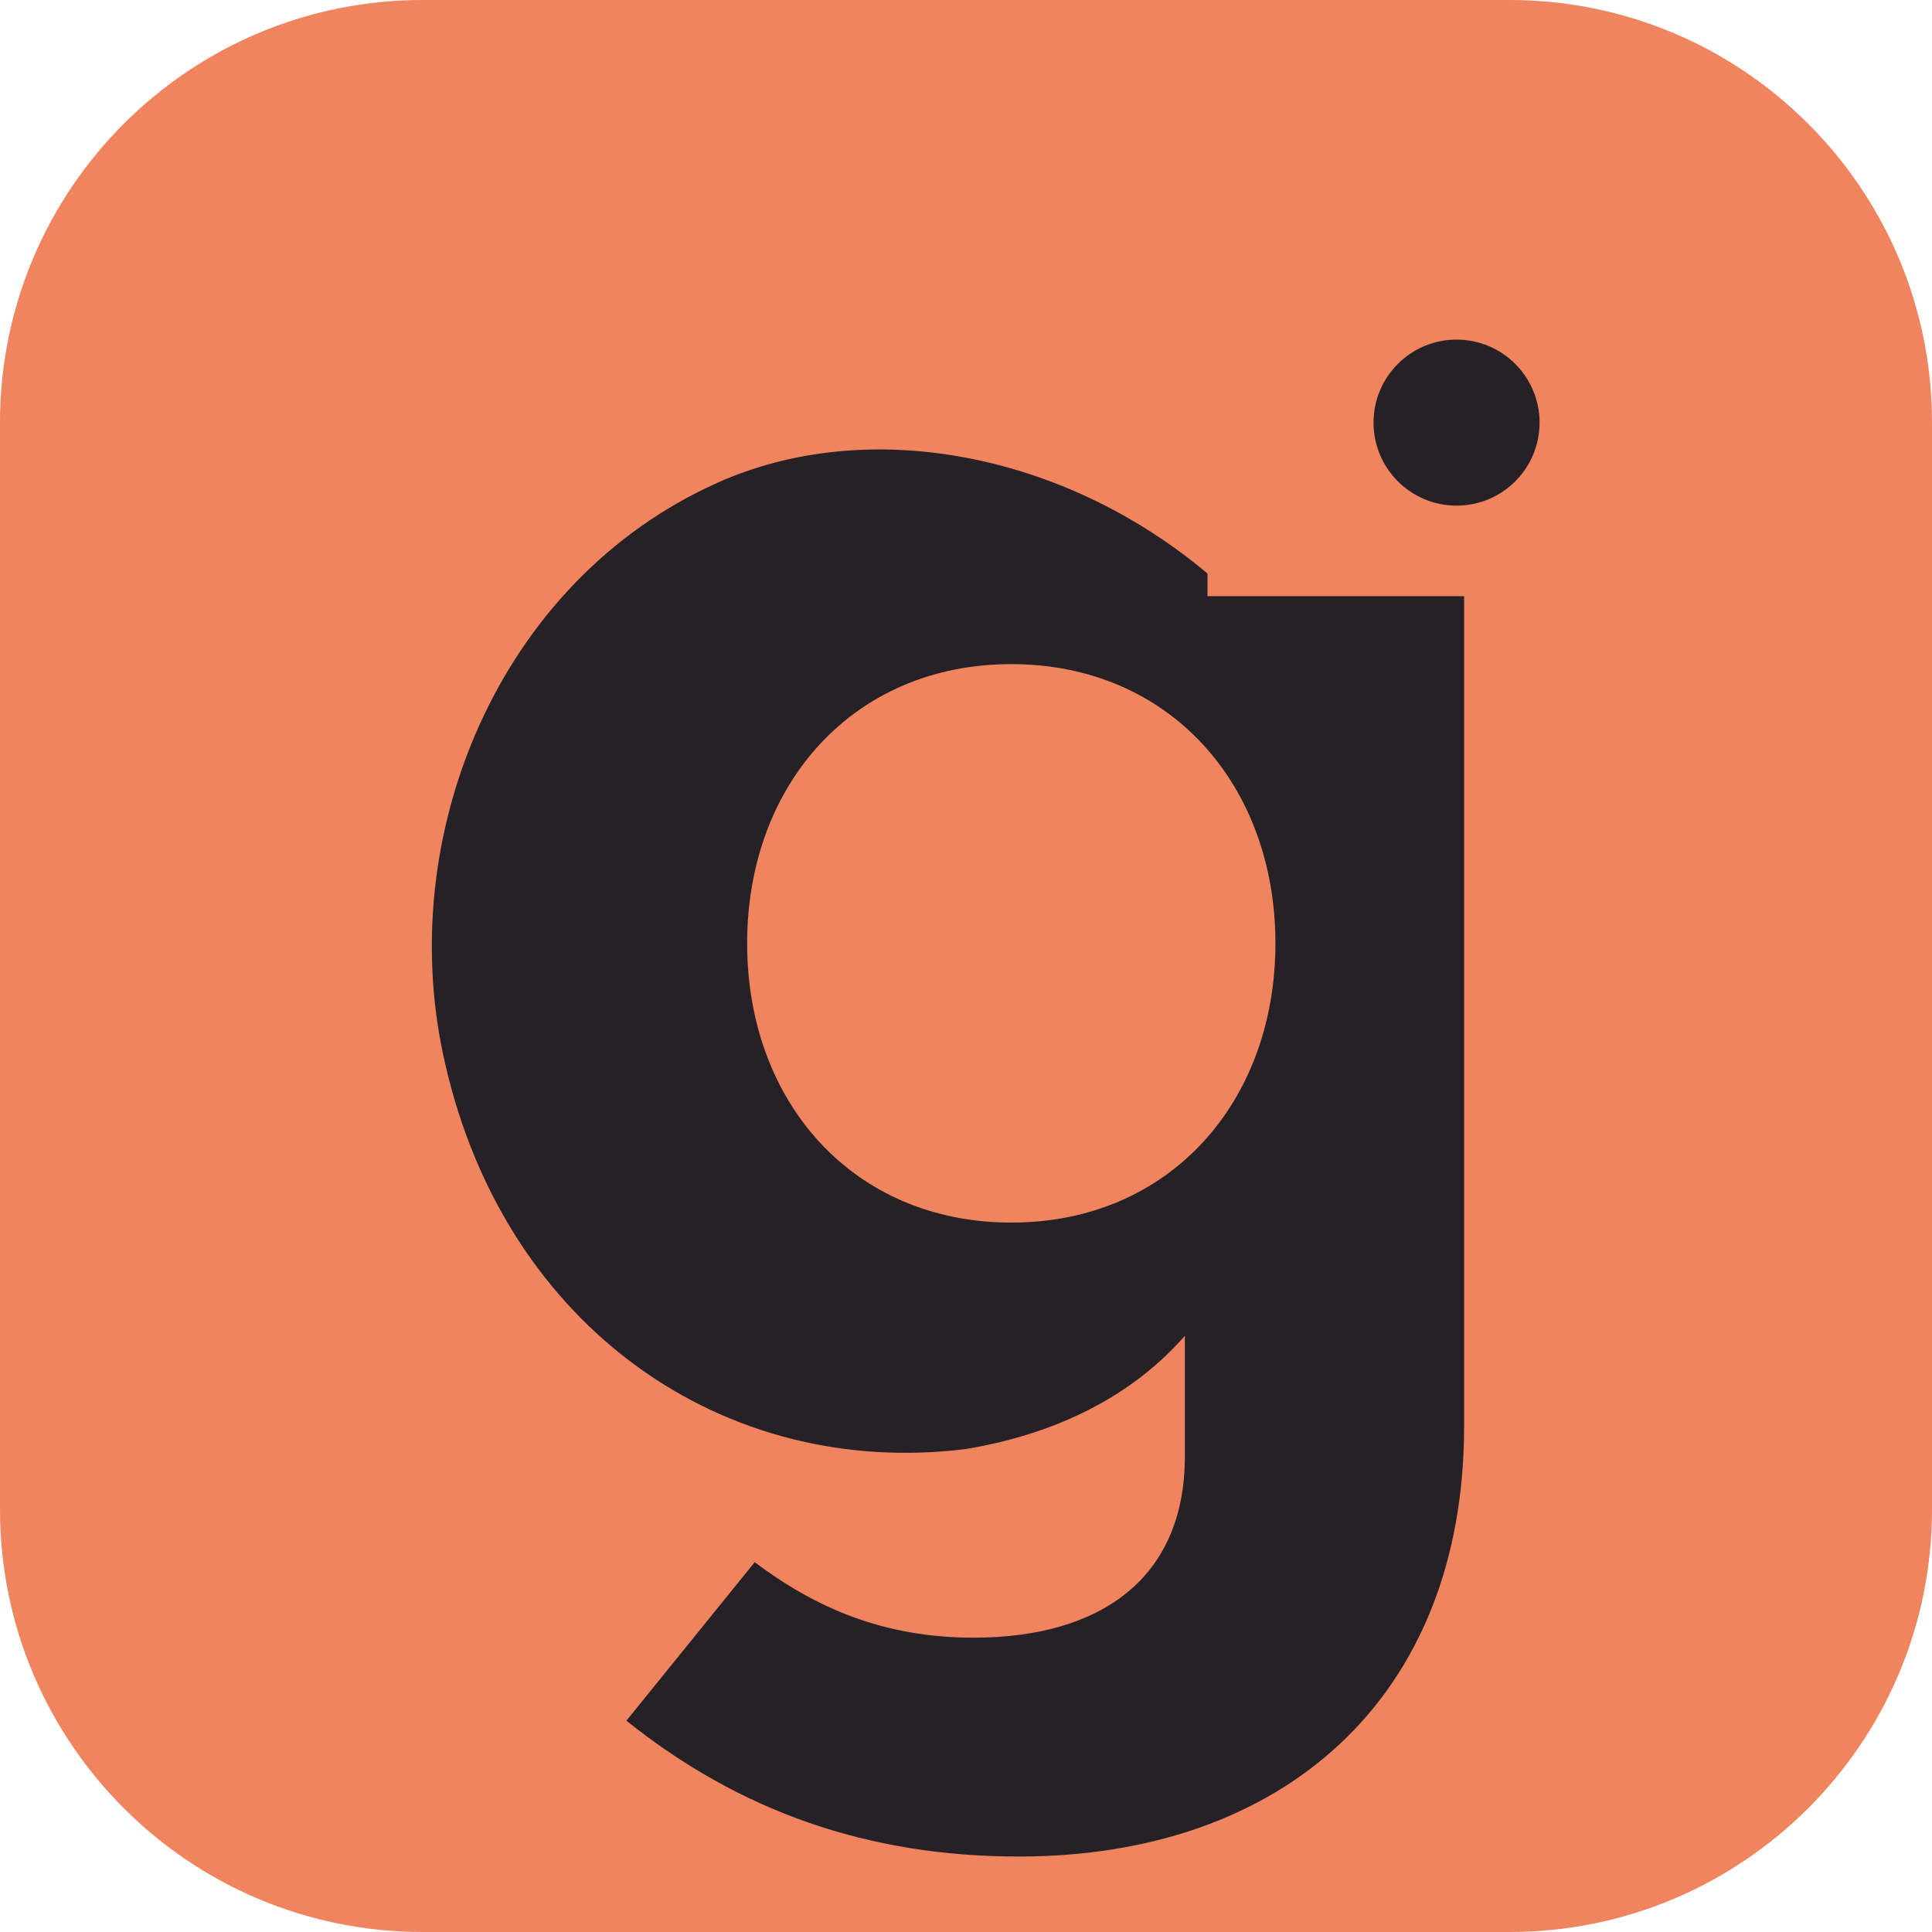
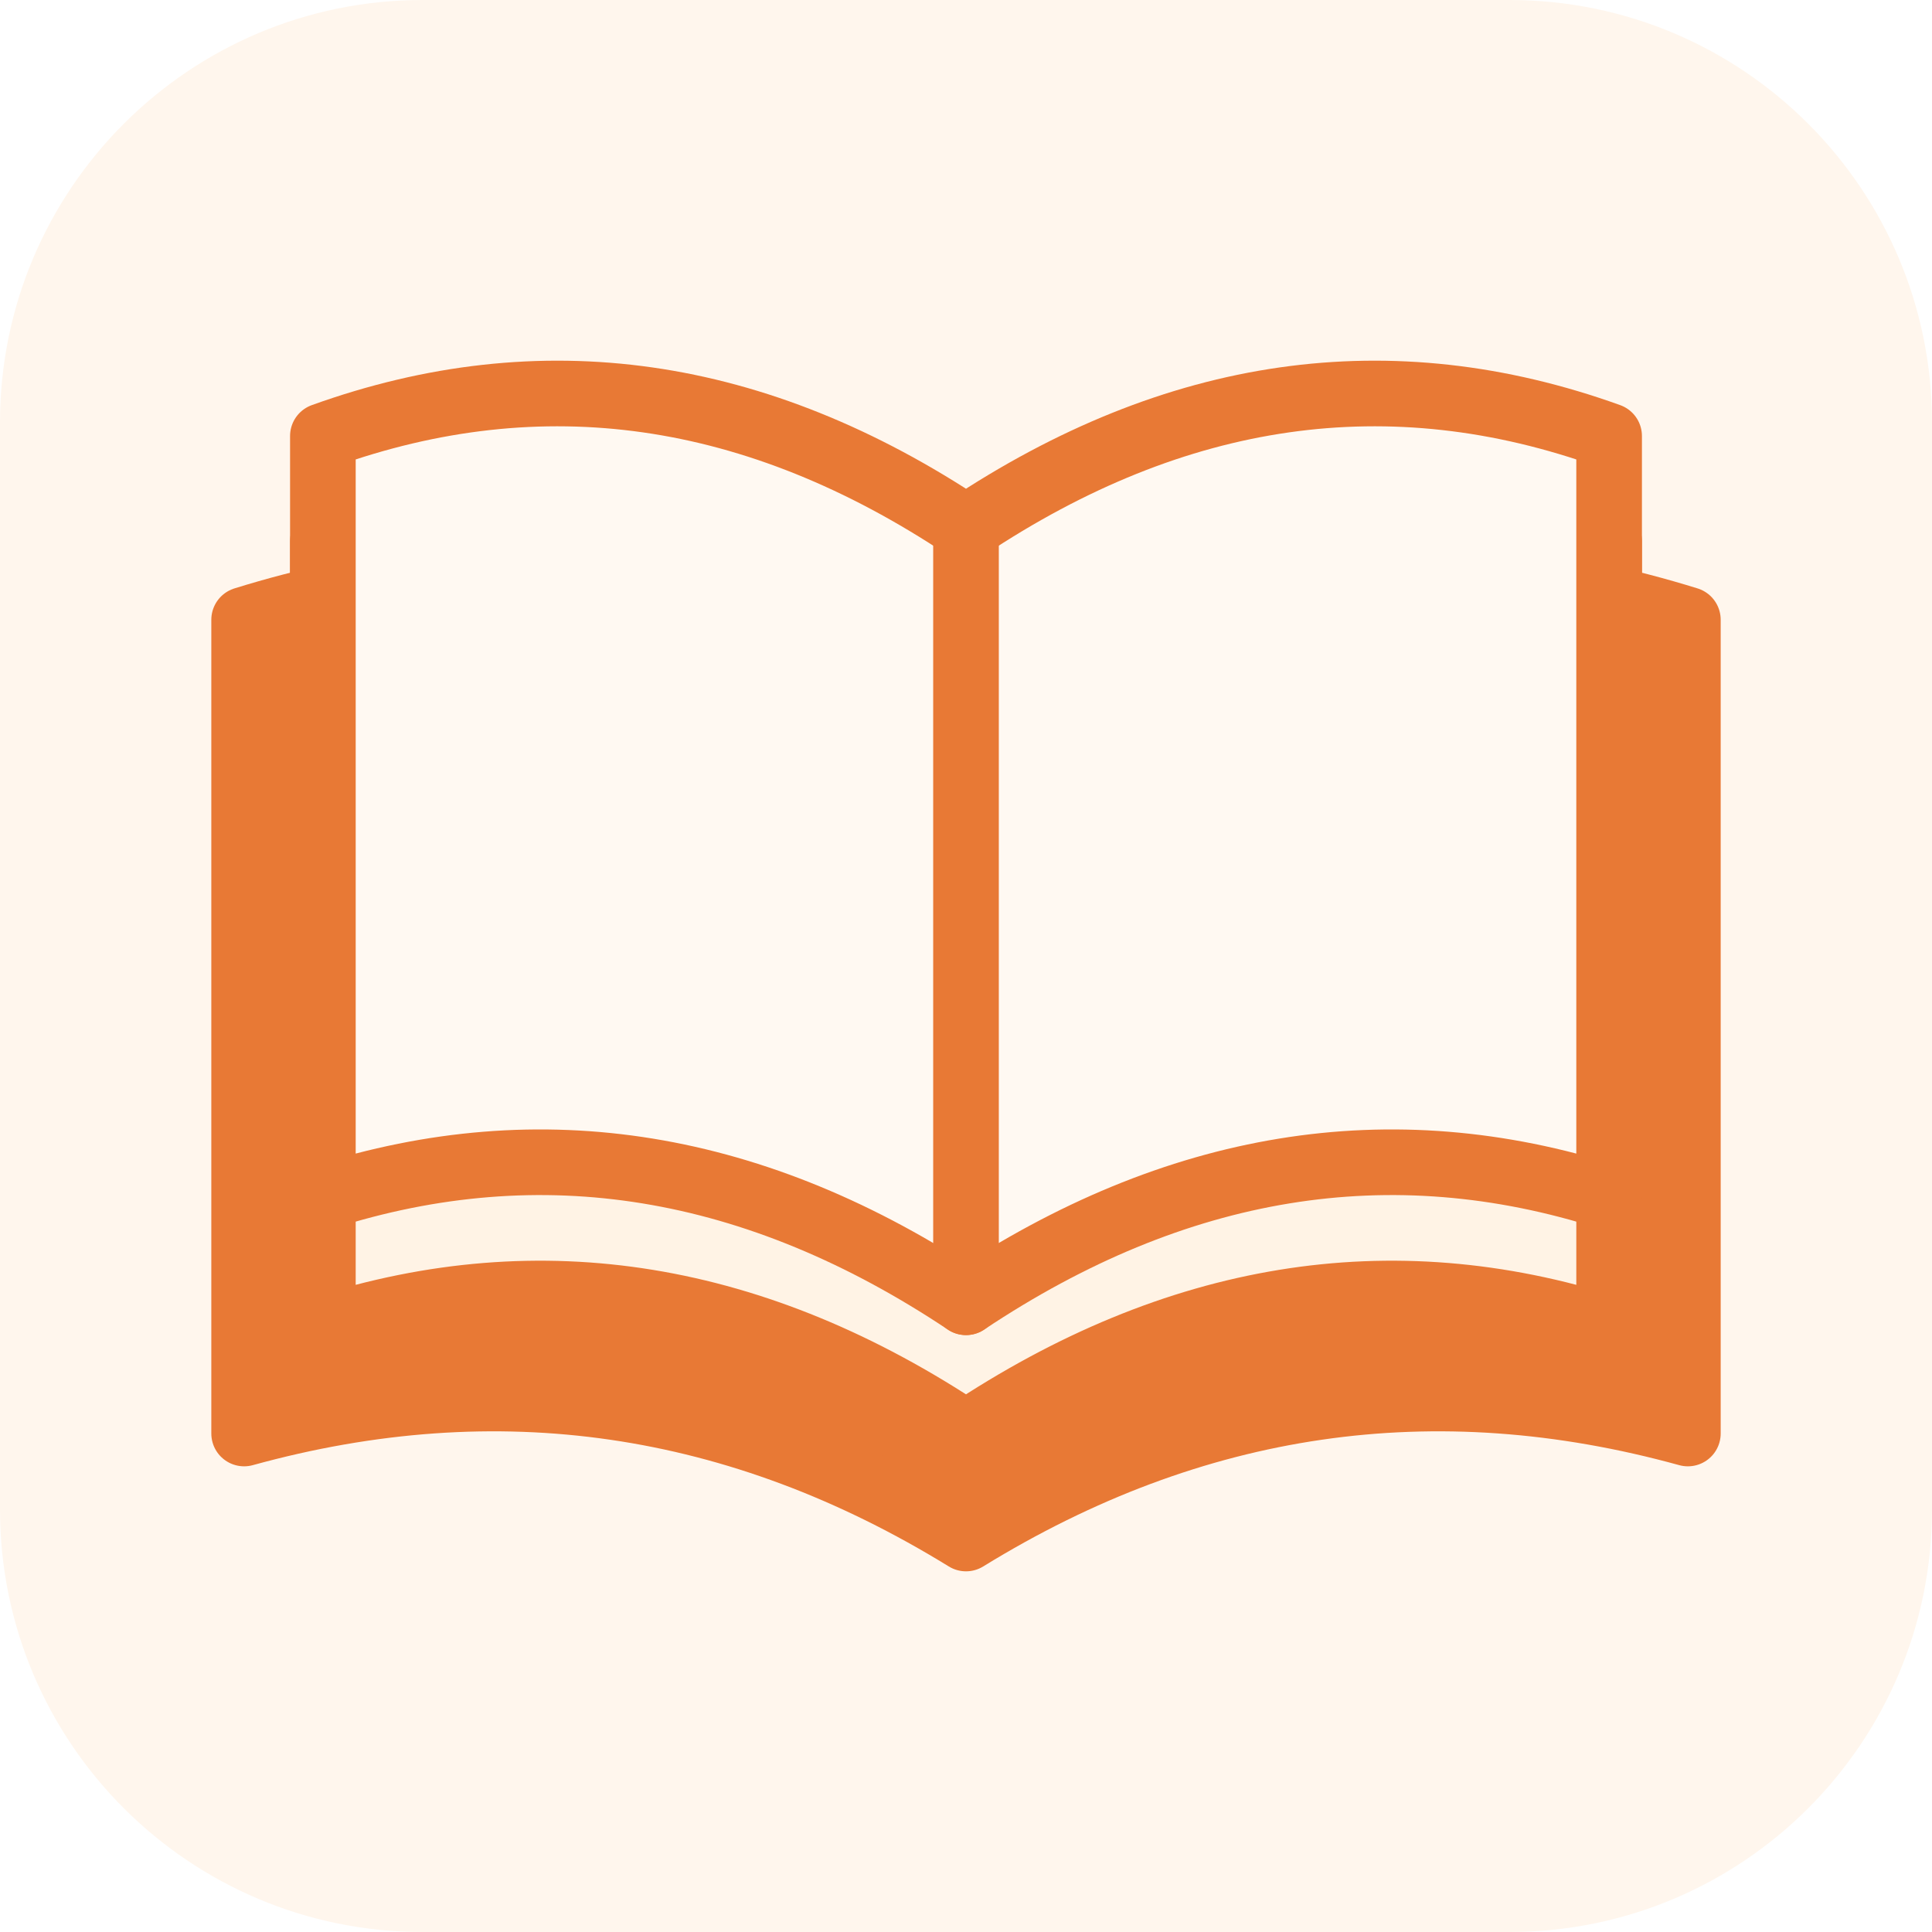
<svg xmlns="http://www.w3.org/2000/svg" viewBox="0 0 256 256">
-   <rect width="256" height="256" rx="56" fill="#EF845E" />
-   <path d="M160 76c-19-16-45-21-65-12C66 77 52 111 59 141c8 35 37 55 69 51 12-2 22-7 29-15v16c0 16-11 24-28 24-12 0-21-4-29-10l-17 21c15 12 32 18 52 18 35 0 59-21 59-57V79h-34v16zm-26 86c-21 0-35-16-35-37s14-37 35-37 35 16 35 37-14 37-35 37z" fill="#252126" />
-   <circle cx="193" cy="56" r="11" fill="#252126" />
+   <rect width="256" height="256" rx="56" fill="#FFF6ED" />
+   <g transform="translate(28 47.7913) scale(1.73913) translate(-6.5 -17.26)" stroke="#E87935" stroke-width="5" stroke-linecap="round" stroke-linejoin="round">
+     <path fill="#E87935" d="M9 37Q38 28 64 43Q90 28 119 37V99Q90 91 64 107Q38 91 9 99Z" />
+     <path fill="#FFF3E5" d="M15 31Q40 22 64 38Q88 22 113 31V91Q88 83 64 99Q40 83 15 91Z" />
+     <path fill="#FFF9F2" d="M15 23Q40 14 64 30Q88 14 113 23V81Q88 73 64 89Q40 73 15 81Z" />
+     <path fill="none" d="M64 30V89" />
+   </g>
</svg>
